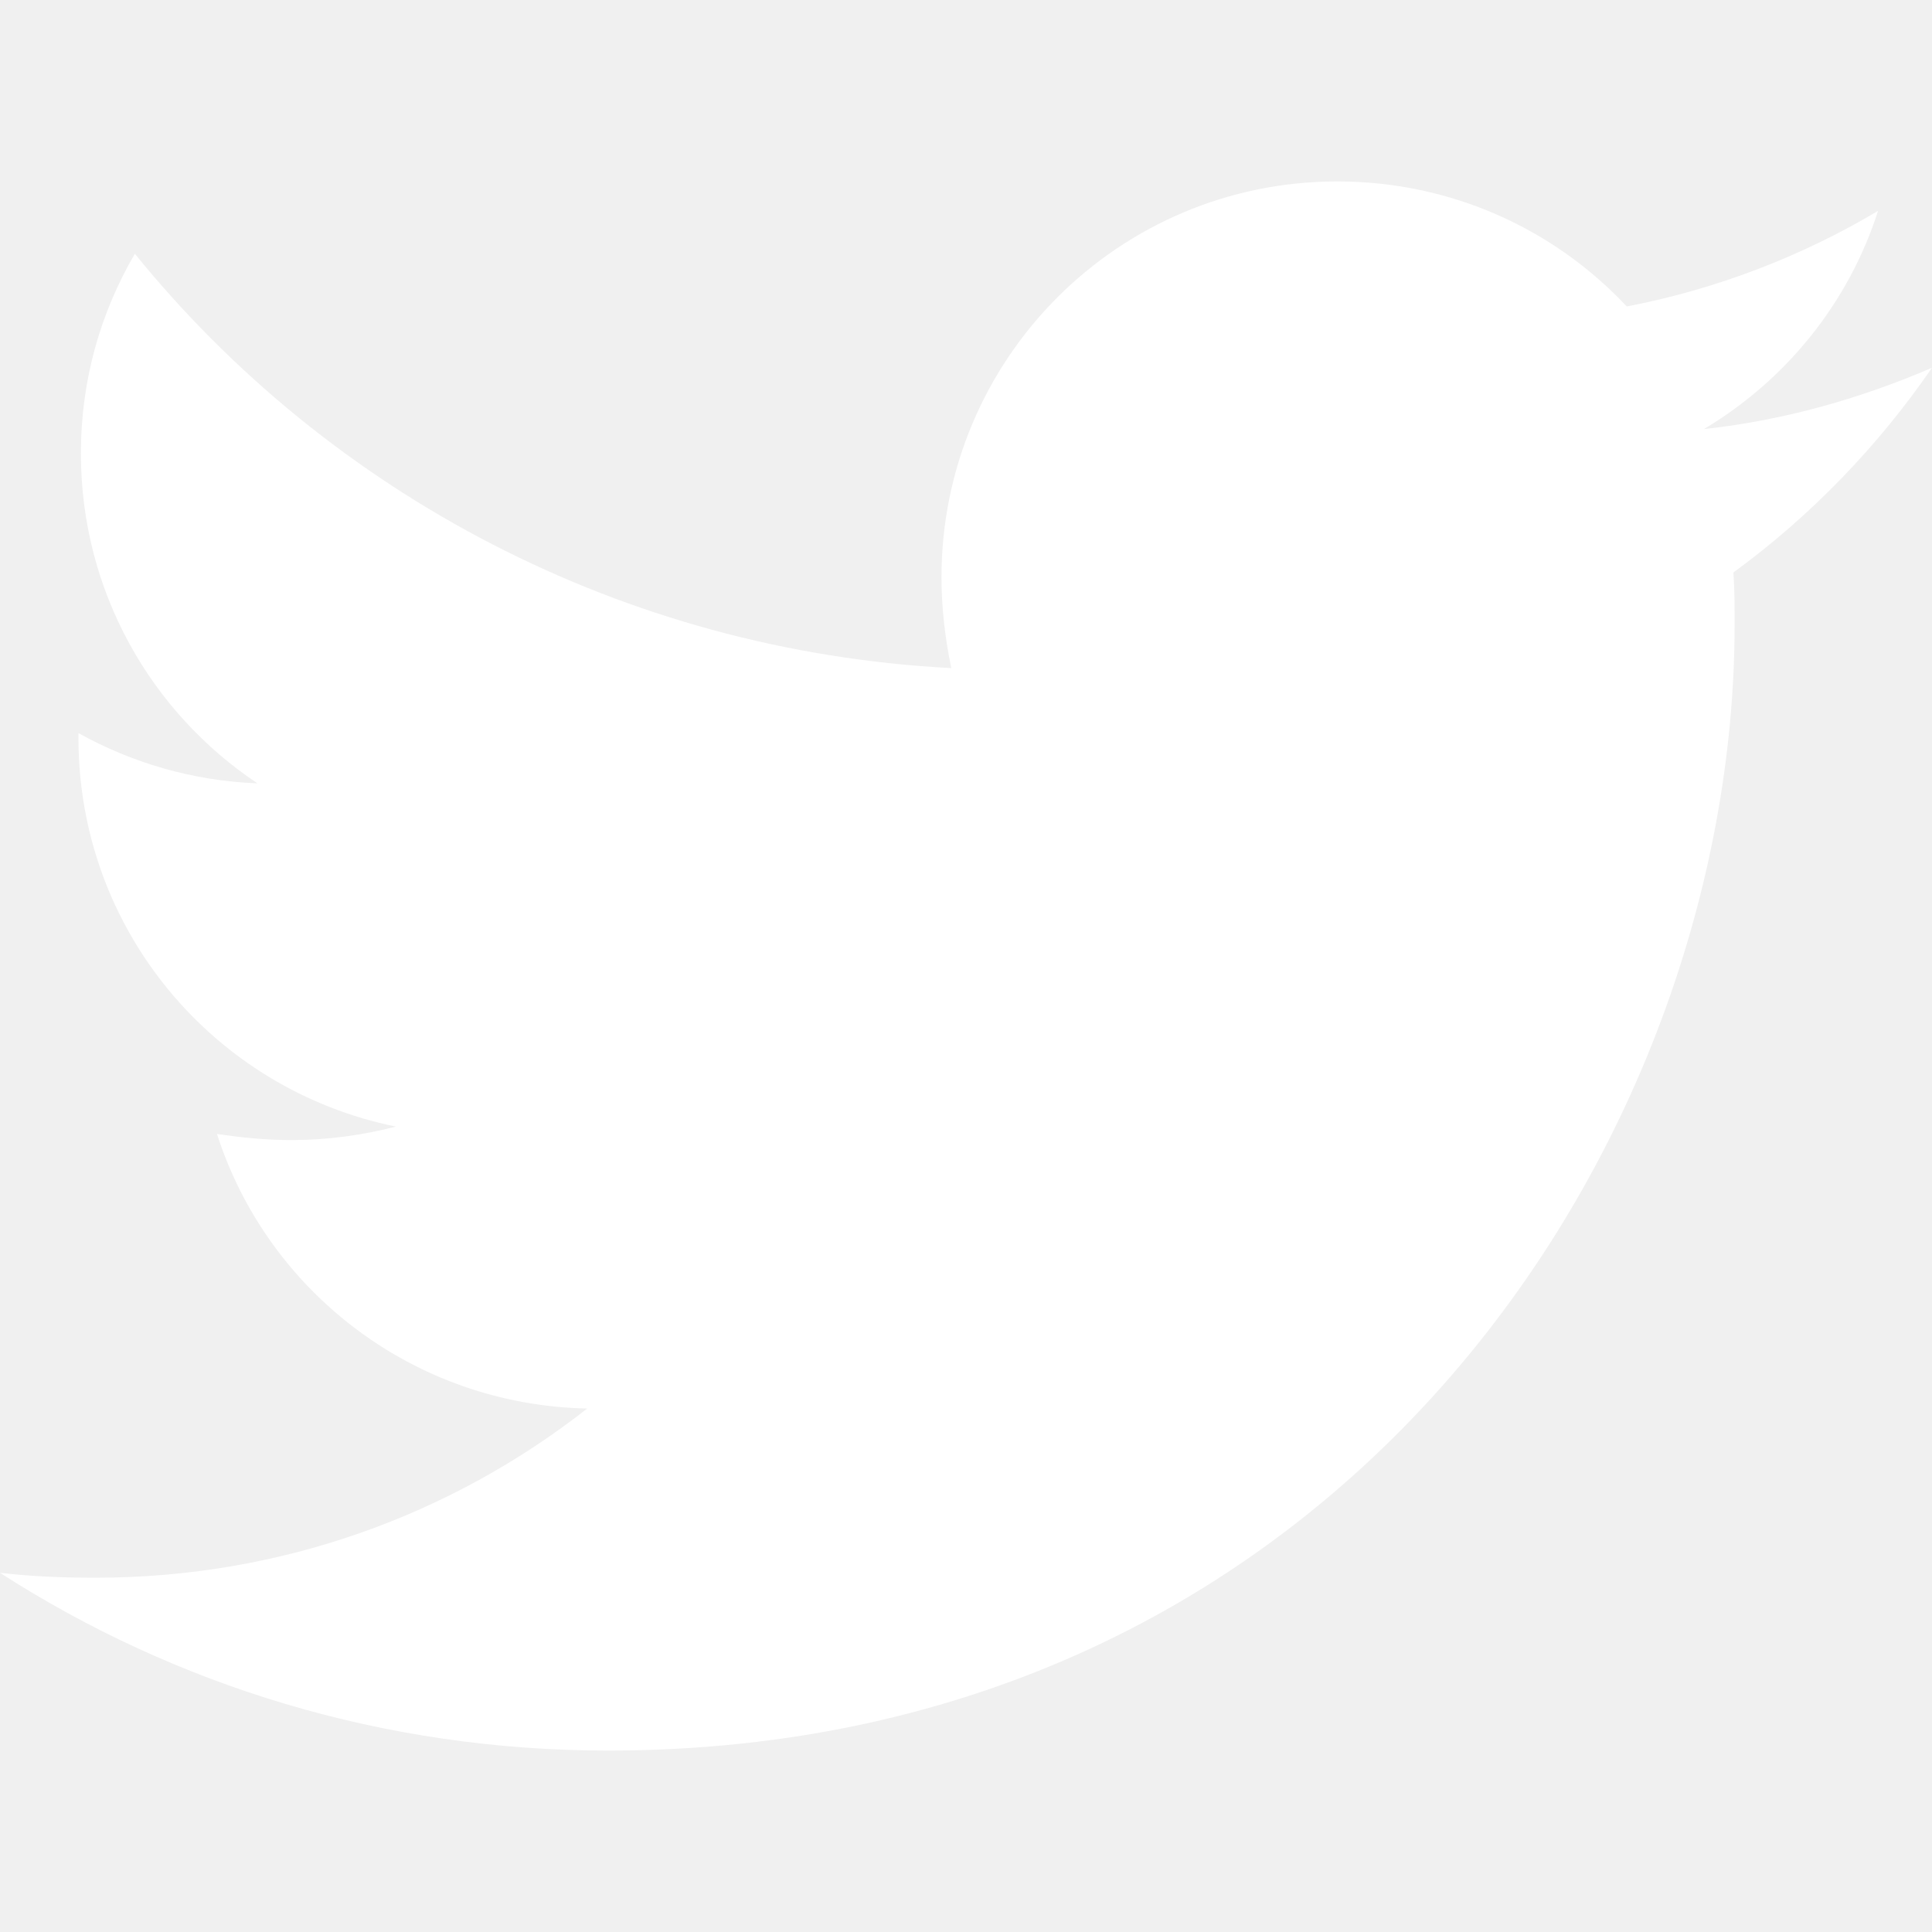
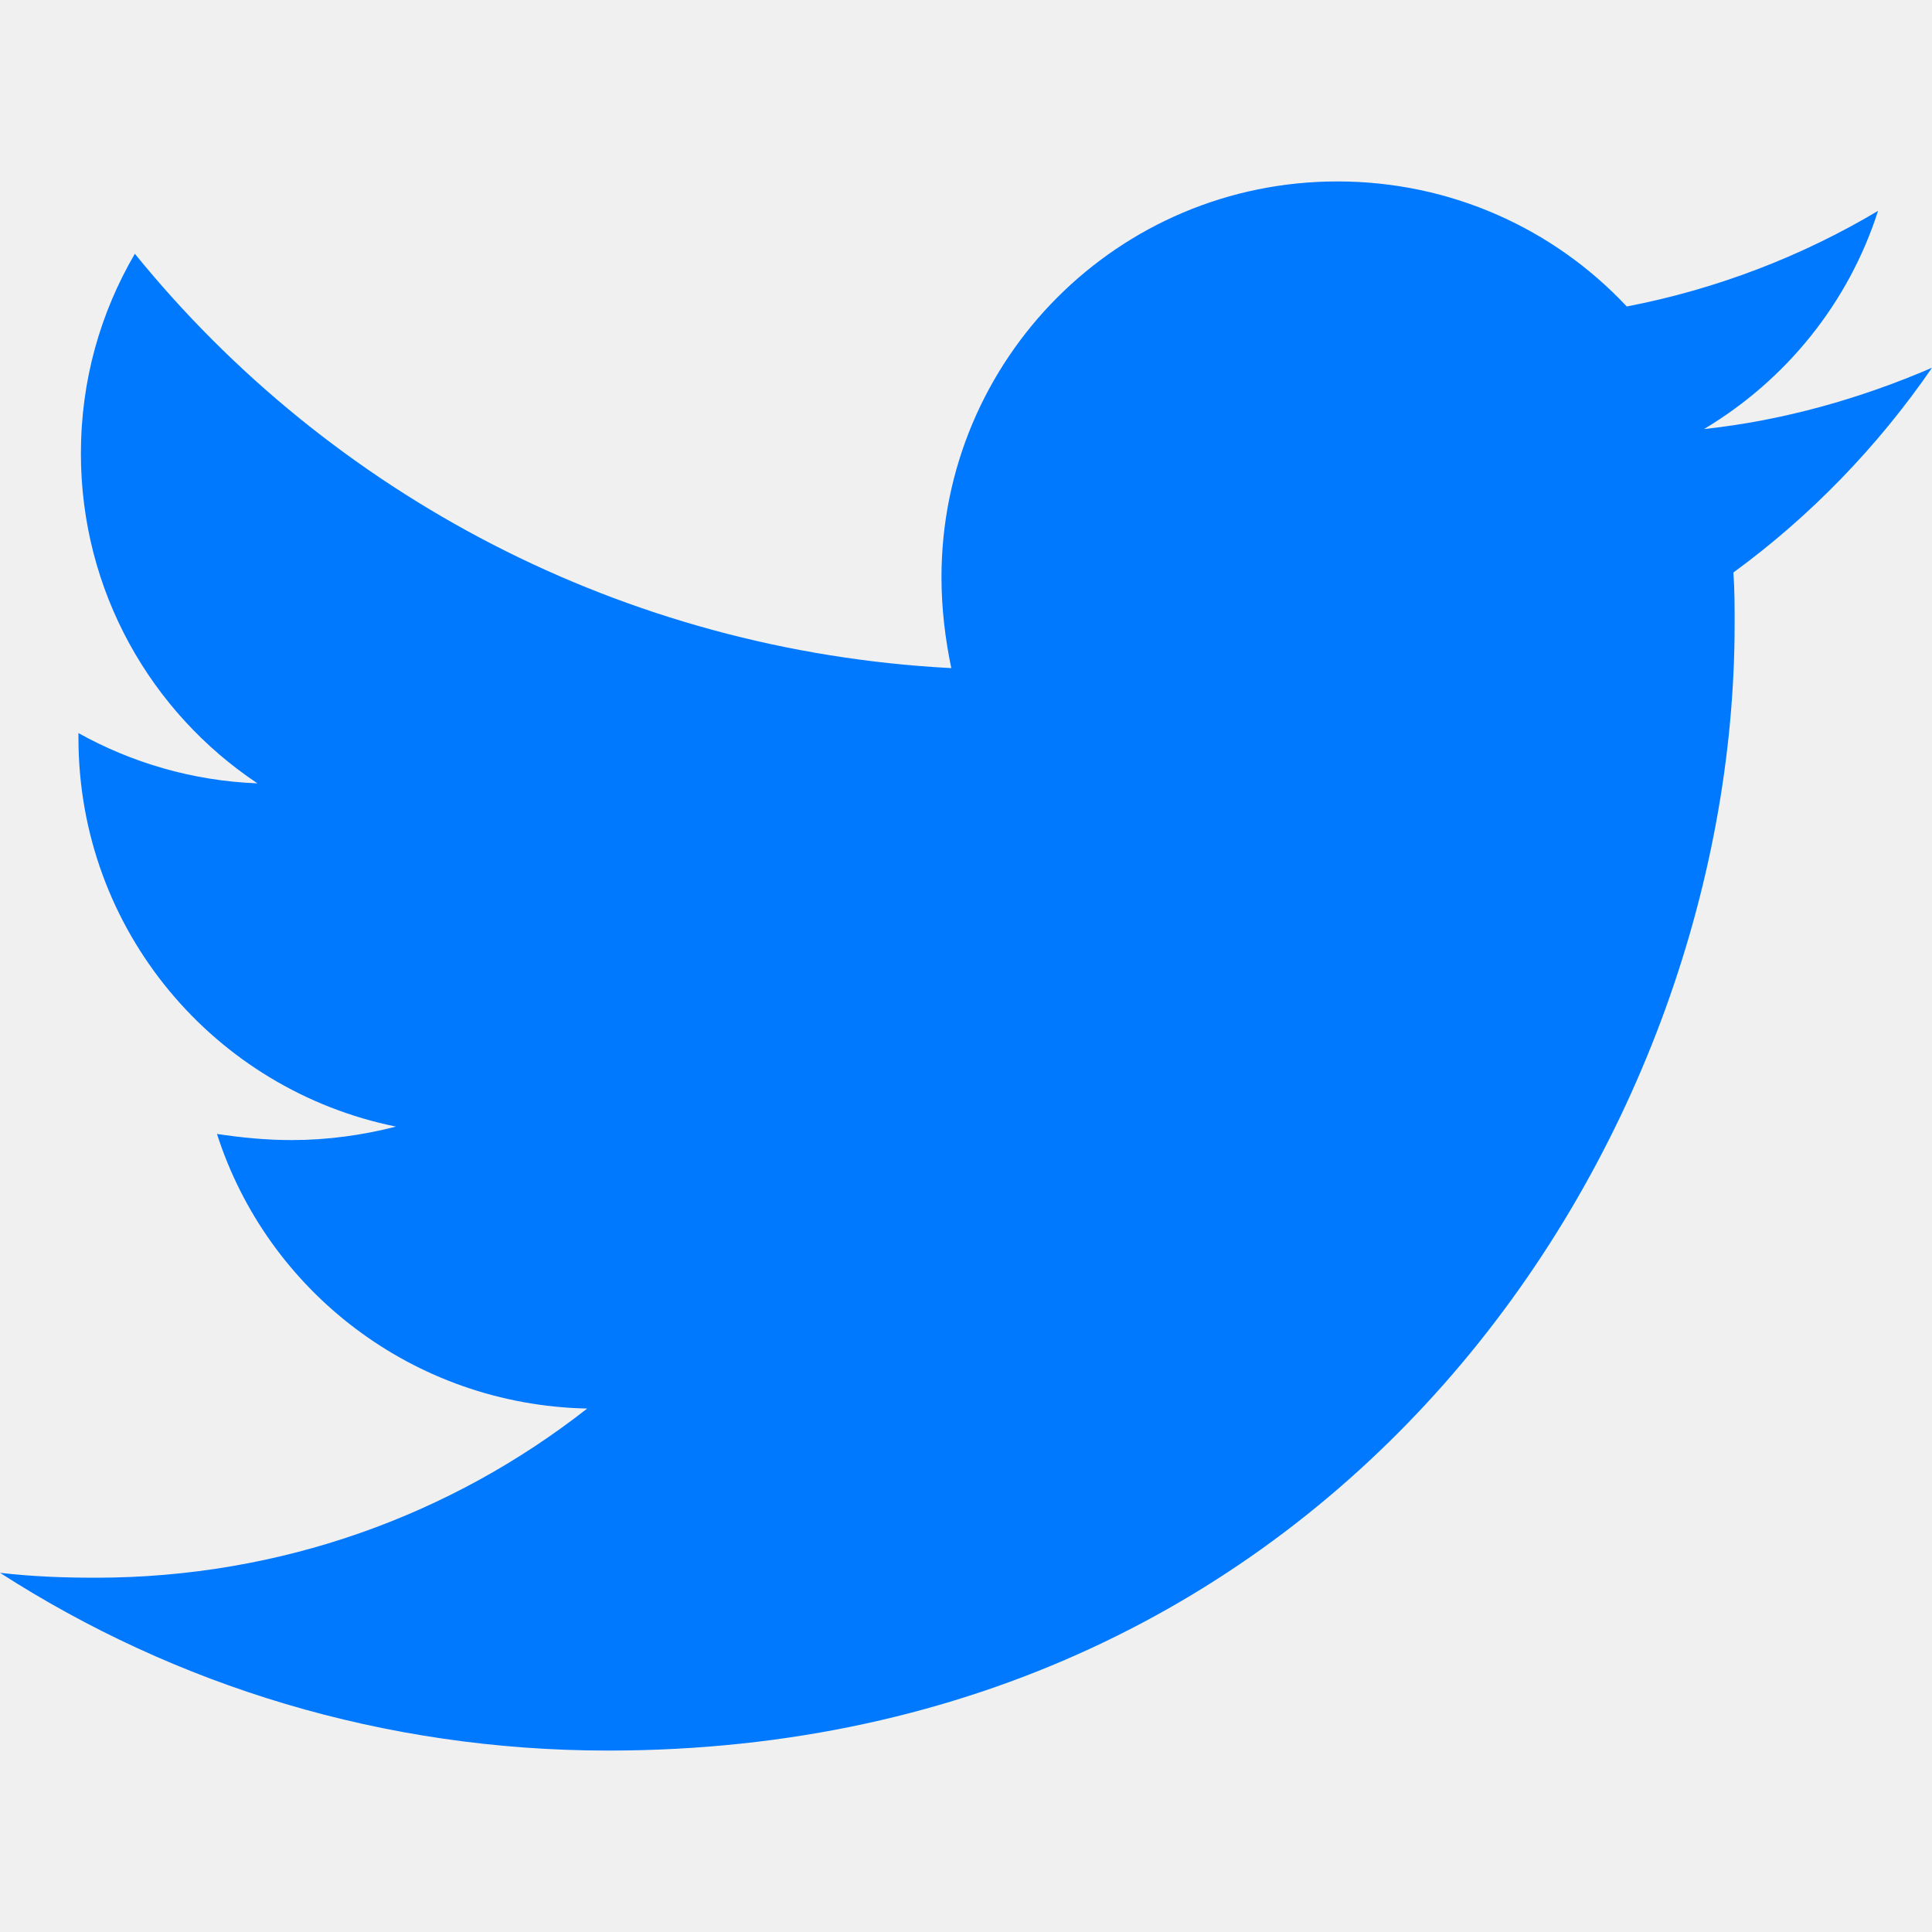
<svg xmlns="http://www.w3.org/2000/svg" viewBox="0 0 512 512">
-   <path fill="#fff" d="M459.37 151.716c.325 4.548.325 9.097.325 13.645 0 138.72-105.583 298.558-298.558 298.558-59.452 0-114.68-17.219-161.137-47.106 8.447.974 16.568 1.299 25.34 1.299 49.055 0 94.213-16.568 130.274-44.832-46.132-.975-84.792-31.188-98.112-72.772 6.498.974 12.995 1.624 19.818 1.624 9.421 0 18.843-1.3 27.614-3.573-48.081-9.747-84.143-51.98-84.143-102.985v-1.299c13.969 7.797 30.214 12.67 47.431 13.319-28.264-18.843-46.781-51.005-46.781-87.391 0-19.492 5.197-37.36 14.294-52.954 51.655 63.675 129.3 105.258 216.365 109.807-1.624-7.797-2.599-15.918-2.599-24.04 0-57.828 46.782-104.934 104.934-104.934 30.213 0 57.502 12.67 76.67 33.137 23.715-4.548 46.456-13.32 66.599-25.34-7.798 24.366-24.366 44.833-46.132 57.827 21.117-2.273 41.584-8.122 60.426-16.243-14.292 20.791-32.161 39.308-52.628 54.253z" />
+   <path fill="#0079ff" d="M459.37 151.716c.325 4.548.325 9.097.325 13.645 0 138.72-105.583 298.558-298.558 298.558-59.452 0-114.68-17.219-161.137-47.106 8.447.974 16.568 1.299 25.34 1.299 49.055 0 94.213-16.568 130.274-44.832-46.132-.975-84.792-31.188-98.112-72.772 6.498.974 12.995 1.624 19.818 1.624 9.421 0 18.843-1.3 27.614-3.573-48.081-9.747-84.143-51.98-84.143-102.985v-1.299c13.969 7.797 30.214 12.67 47.431 13.319-28.264-18.843-46.781-51.005-46.781-87.391 0-19.492 5.197-37.36 14.294-52.954 51.655 63.675 129.3 105.258 216.365 109.807-1.624-7.797-2.599-15.918-2.599-24.04 0-57.828 46.782-104.934 104.934-104.934 30.213 0 57.502 12.67 76.67 33.137 23.715-4.548 46.456-13.32 66.599-25.34-7.798 24.366-24.366 44.833-46.132 57.827 21.117-2.273 41.584-8.122 60.426-16.243-14.292 20.791-32.161 39.308-52.628 54.253z" />
</svg>
